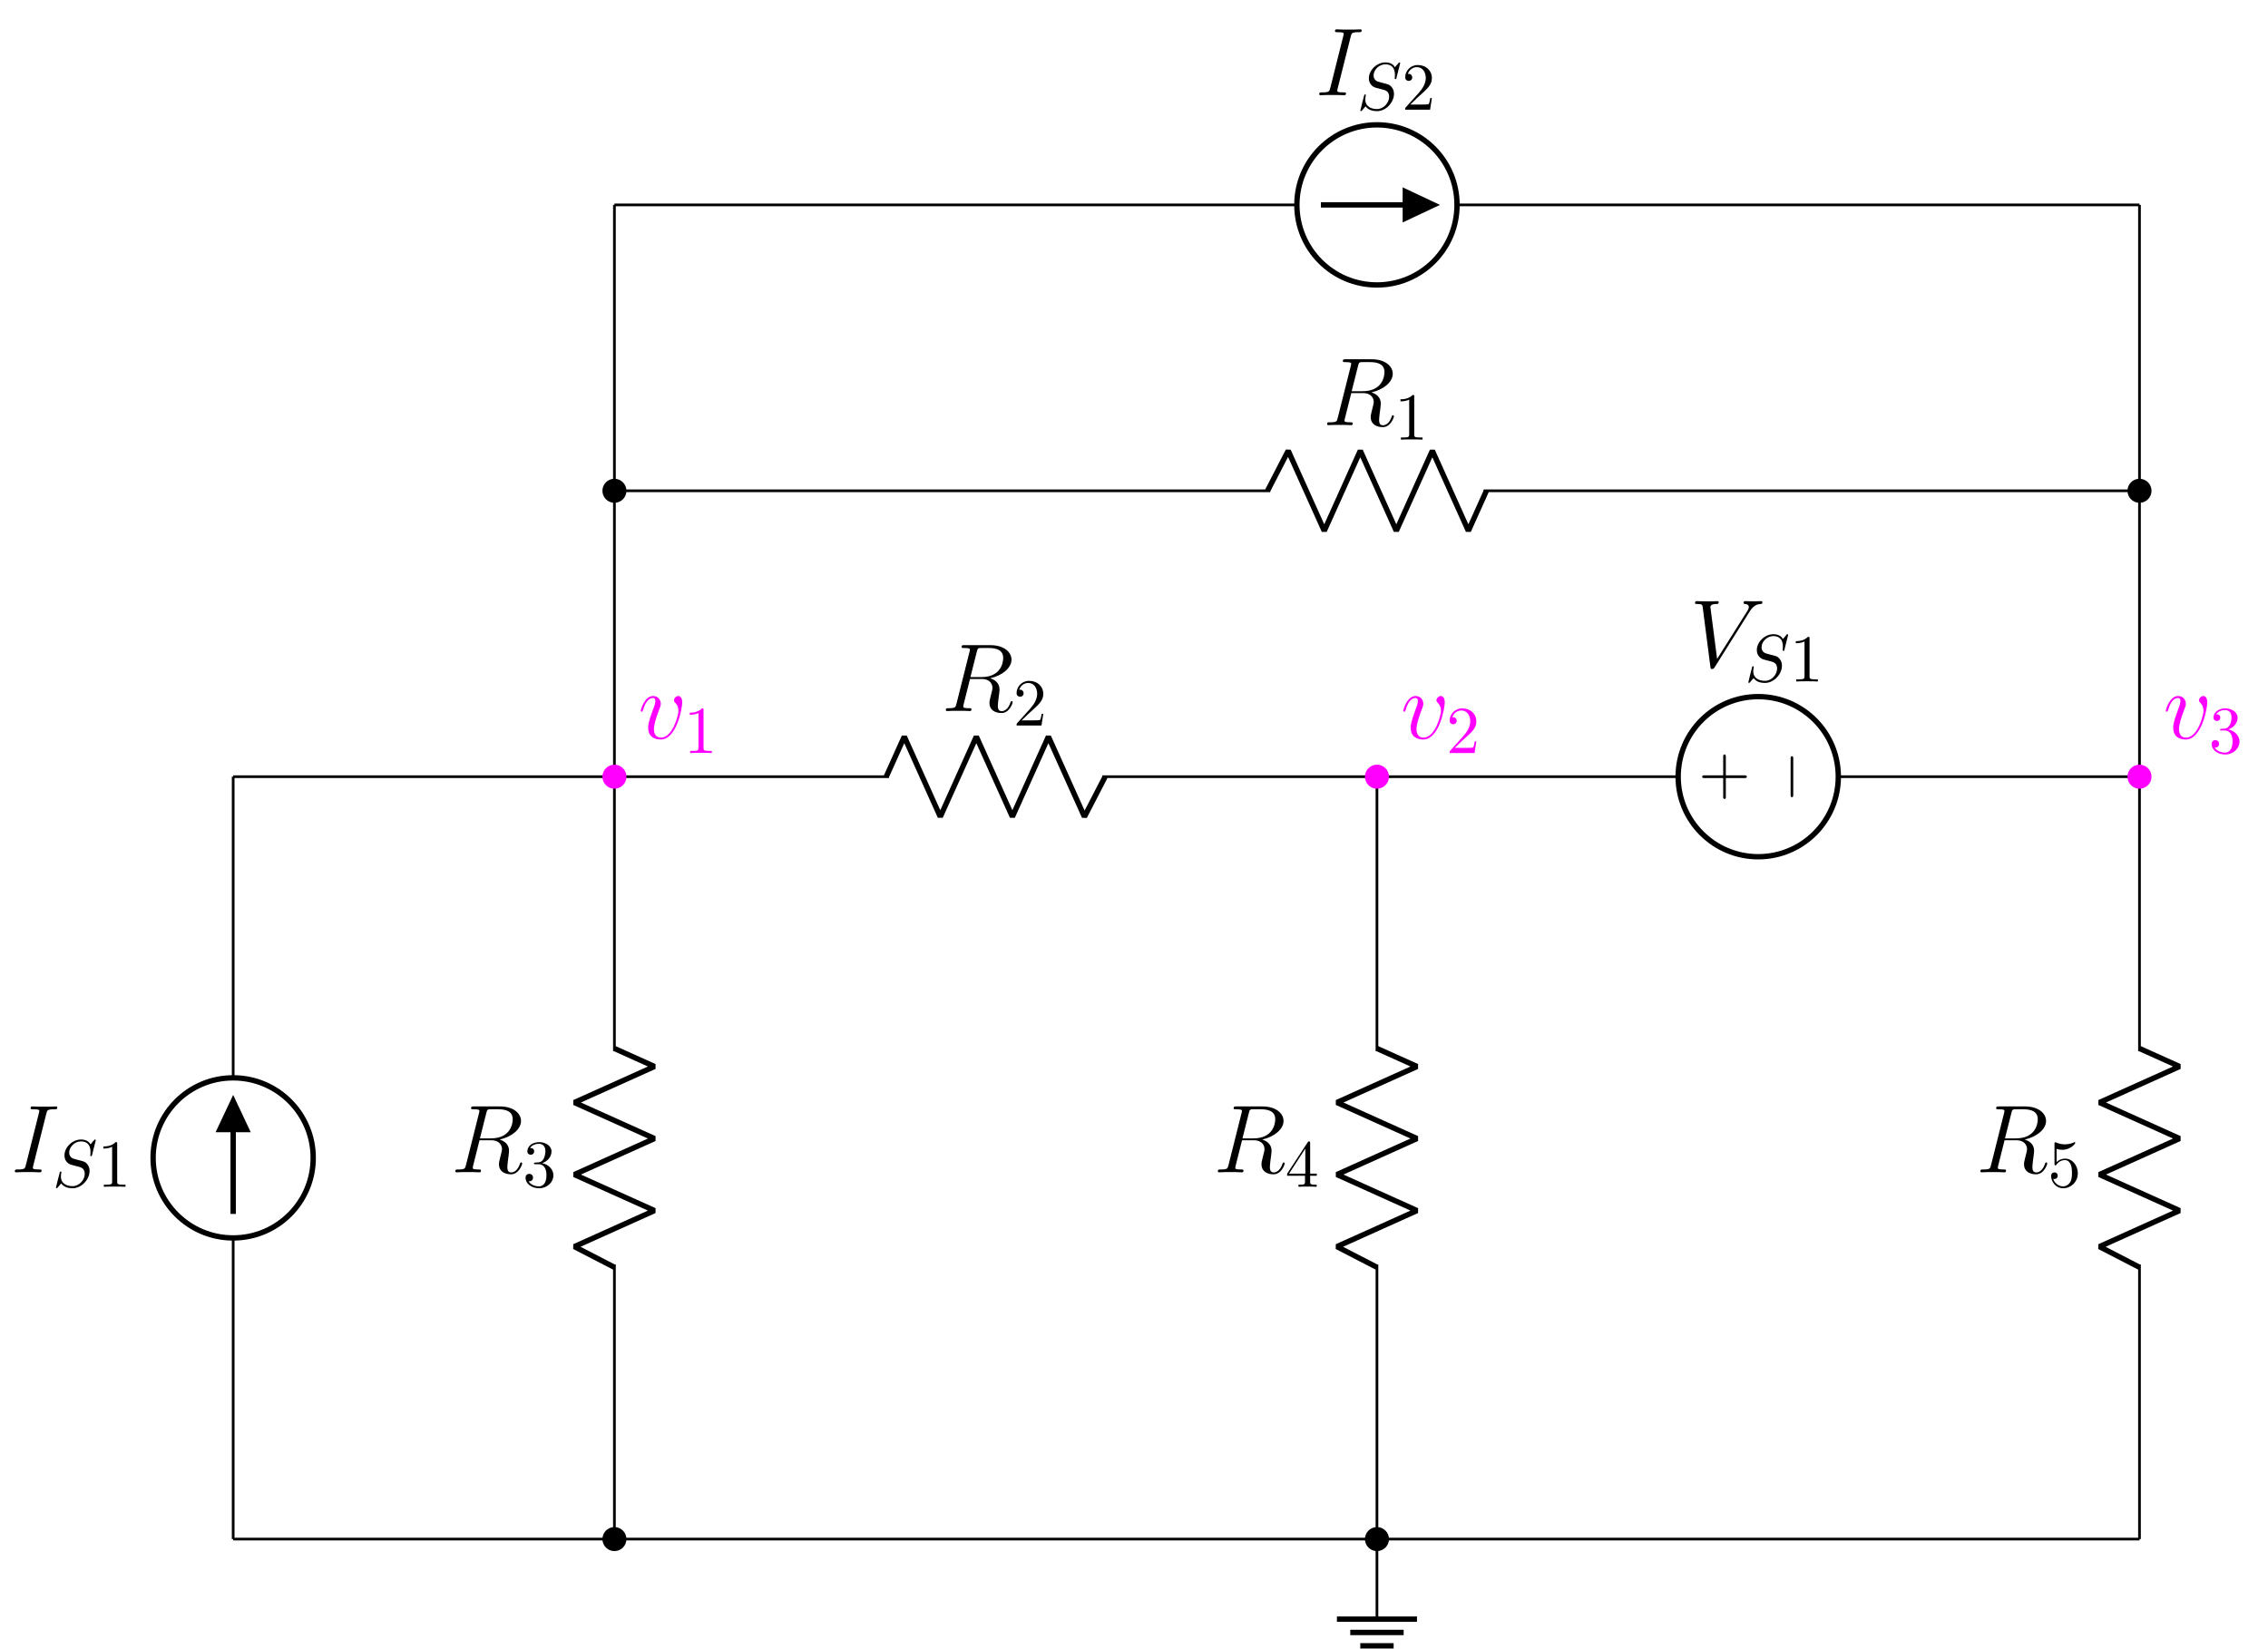
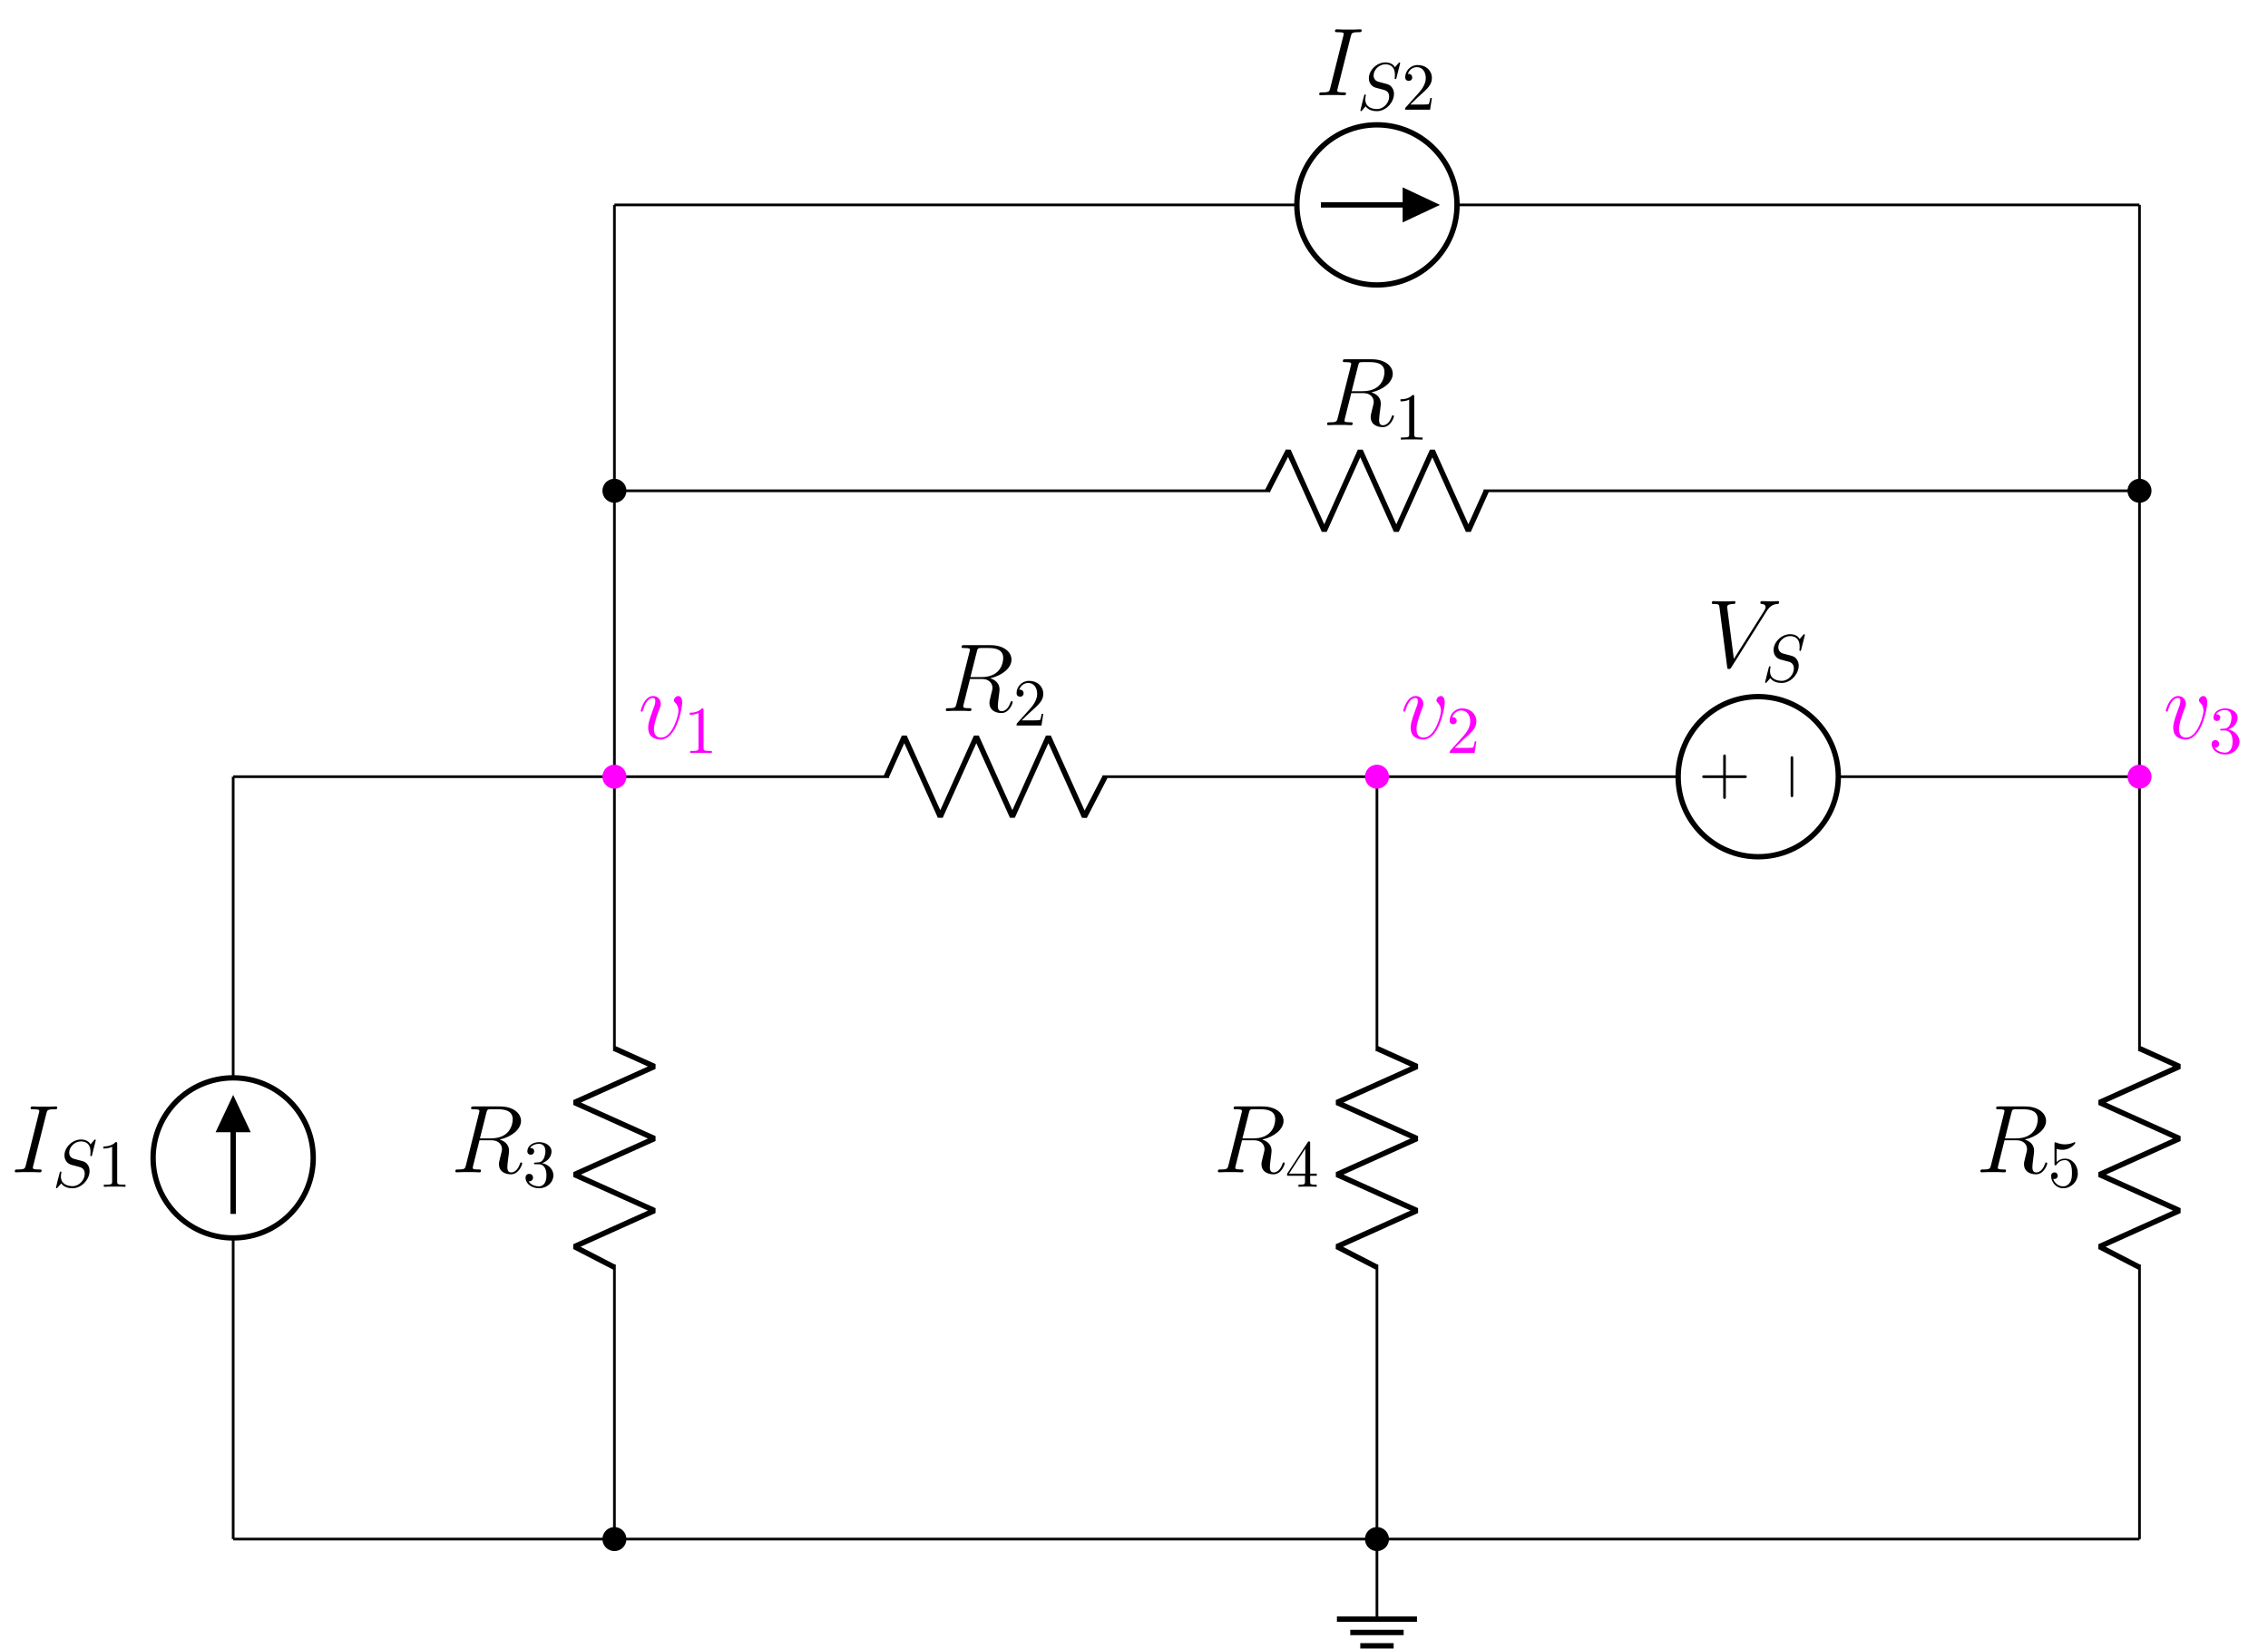
<svg xmlns="http://www.w3.org/2000/svg" xmlns:xlink="http://www.w3.org/1999/xlink" width="337.247pt" height="245.172pt" viewBox="0 0 337.247 245.172" version="1.1">
  <defs>
    <g>
      <symbol overflow="visible" id="glyph0-0">
        <path style="stroke:none;" d="" />
      </symbol>
      <symbol overflow="visible" id="glyph0-1">
        <path style="stroke:none;" d="M 5.281 -8.734 C 5.406 -9.234 5.438 -9.375 6.484 -9.375 C 6.797 -9.375 6.906 -9.375 6.906 -9.656 C 6.906 -9.797 6.75 -9.797 6.719 -9.797 C 6.453 -9.797 6.141 -9.766 5.875 -9.766 L 4.109 -9.766 C 3.828 -9.766 3.5 -9.797 3.219 -9.797 C 3.094 -9.797 2.938 -9.797 2.938 -9.531 C 2.938 -9.375 3.062 -9.375 3.344 -9.375 C 4.234 -9.375 4.234 -9.266 4.234 -9.109 C 4.234 -9.016 4.203 -8.922 4.172 -8.797 L 2.234 -1.062 C 2.109 -0.562 2.078 -0.422 1.031 -0.422 C 0.719 -0.422 0.594 -0.422 0.594 -0.141 C 0.594 0 0.734 0 0.797 0 C 1.062 0 1.375 -0.031 1.641 -0.031 L 3.406 -0.031 C 3.688 -0.031 4 0 4.281 0 C 4.406 0 4.578 0 4.578 -0.266 C 4.578 -0.422 4.484 -0.422 4.172 -0.422 C 3.281 -0.422 3.281 -0.531 3.281 -0.703 C 3.281 -0.734 3.281 -0.797 3.344 -1.031 Z M 5.281 -8.734 " />
      </symbol>
      <symbol overflow="visible" id="glyph0-2">
        <path style="stroke:none;" d="M 5.281 -8.828 C 5.406 -9.359 5.469 -9.375 6.031 -9.375 L 7.062 -9.375 C 8.297 -9.375 9.203 -9.016 9.203 -7.891 C 9.203 -7.156 8.828 -5.047 5.953 -5.047 L 4.328 -5.047 Z M 7.266 -4.875 C 9.047 -5.266 10.438 -6.406 10.438 -7.641 C 10.438 -8.766 9.312 -9.797 7.312 -9.797 L 3.422 -9.797 C 3.141 -9.797 3.016 -9.797 3.016 -9.531 C 3.016 -9.375 3.109 -9.375 3.391 -9.375 C 4.25 -9.375 4.25 -9.266 4.25 -9.109 C 4.25 -9.078 4.25 -9 4.188 -8.781 L 2.25 -1.062 C 2.125 -0.562 2.094 -0.422 1.109 -0.422 C 0.781 -0.422 0.672 -0.422 0.672 -0.141 C 0.672 0 0.828 0 0.875 0 C 1.141 0 1.438 -0.031 1.703 -0.031 L 3.406 -0.031 C 3.656 -0.031 3.953 0 4.219 0 C 4.328 0 4.484 0 4.484 -0.266 C 4.484 -0.422 4.359 -0.422 4.141 -0.422 C 3.266 -0.422 3.266 -0.531 3.266 -0.672 C 3.266 -0.688 3.266 -0.781 3.297 -0.906 L 4.266 -4.766 L 5.984 -4.766 C 7.344 -4.766 7.609 -3.906 7.609 -3.422 C 7.609 -3.219 7.453 -2.656 7.359 -2.281 C 7.203 -1.625 7.156 -1.469 7.156 -1.188 C 7.156 -0.172 7.984 0.297 8.953 0.297 C 10.109 0.297 10.609 -1.125 10.609 -1.312 C 10.609 -1.422 10.547 -1.469 10.453 -1.469 C 10.344 -1.469 10.312 -1.375 10.281 -1.266 C 9.938 -0.25 9.359 0.016 9 0.016 C 8.641 0.016 8.406 -0.141 8.406 -0.781 C 8.406 -1.141 8.578 -2.438 8.594 -2.516 C 8.656 -3.047 8.656 -3.094 8.656 -3.219 C 8.656 -4.266 7.812 -4.703 7.266 -4.875 Z M 7.266 -4.875 " />
      </symbol>
      <symbol overflow="visible" id="glyph0-3">
        <path style="stroke:none;" d="M 8.875 -8.203 C 9.359 -8.984 9.812 -9.328 10.547 -9.375 C 10.688 -9.391 10.797 -9.391 10.797 -9.656 C 10.797 -9.703 10.766 -9.797 10.641 -9.797 C 10.391 -9.797 9.766 -9.766 9.516 -9.766 C 9.094 -9.766 8.656 -9.797 8.266 -9.797 C 8.141 -9.797 8 -9.797 8 -9.531 C 8 -9.391 8.141 -9.375 8.188 -9.375 C 8.719 -9.344 8.781 -9.078 8.781 -8.906 C 8.781 -8.688 8.578 -8.359 8.562 -8.344 L 4.062 -1.203 L 3.062 -8.938 C 3.062 -9.359 3.797 -9.375 3.953 -9.375 C 4.172 -9.375 4.297 -9.375 4.297 -9.656 C 4.297 -9.797 4.141 -9.797 4.109 -9.797 C 3.859 -9.797 3.578 -9.766 3.328 -9.766 L 2.531 -9.766 C 1.484 -9.766 1.047 -9.797 1.031 -9.797 C 0.953 -9.797 0.781 -9.797 0.781 -9.531 C 0.781 -9.375 0.875 -9.375 1.109 -9.375 C 1.844 -9.375 1.875 -9.25 1.922 -8.891 L 3.062 -0.047 C 3.109 0.266 3.109 0.297 3.312 0.297 C 3.484 0.297 3.562 0.266 3.703 0.031 Z M 8.875 -8.203 " />
      </symbol>
      <symbol overflow="visible" id="glyph0-4">
        <path style="stroke:none;" d="M 6.562 -5.359 C 6.562 -6.266 6.094 -6.328 5.984 -6.328 C 5.641 -6.328 5.328 -5.984 5.328 -5.688 C 5.328 -5.516 5.422 -5.422 5.484 -5.359 C 5.625 -5.234 6 -4.844 6 -4.109 C 6 -3.5 5.141 -0.141 3.406 -0.141 C 2.531 -0.141 2.359 -0.875 2.359 -1.406 C 2.359 -2.125 2.703 -3.125 3.078 -4.156 C 3.312 -4.75 3.375 -4.891 3.375 -5.172 C 3.375 -5.781 2.938 -6.328 2.234 -6.328 C 0.922 -6.328 0.391 -4.25 0.391 -4.125 C 0.391 -4.078 0.438 -4 0.547 -4 C 0.672 -4 0.688 -4.062 0.75 -4.266 C 1.094 -5.5 1.656 -6.031 2.188 -6.031 C 2.328 -6.031 2.562 -6.031 2.562 -5.562 C 2.562 -5.188 2.406 -4.781 2.188 -4.234 C 1.5 -2.391 1.5 -1.953 1.5 -1.609 C 1.5 -1.297 1.547 -0.703 2 -0.297 C 2.516 0.141 3.234 0.141 3.359 0.141 C 5.734 0.141 6.562 -4.547 6.562 -5.359 Z M 6.562 -5.359 " />
      </symbol>
      <symbol overflow="visible" id="glyph1-0">
        <path style="stroke:none;" d="" />
      </symbol>
      <symbol overflow="visible" id="glyph1-1">
        <path style="stroke:none;" d="M 6.438 -6.922 C 6.438 -6.953 6.406 -7.031 6.312 -7.031 C 6.266 -7.031 6.266 -7.016 6.141 -6.875 L 5.656 -6.312 C 5.406 -6.781 4.891 -7.031 4.234 -7.031 C 2.969 -7.031 1.781 -5.875 1.781 -4.672 C 1.781 -3.875 2.297 -3.406 2.812 -3.266 L 3.875 -2.984 C 4.25 -2.891 4.797 -2.734 4.797 -1.922 C 4.797 -1.031 3.984 -0.094 3 -0.094 C 2.359 -0.094 1.25 -0.312 1.25 -1.547 C 1.25 -1.781 1.312 -2.031 1.312 -2.078 C 1.328 -2.125 1.328 -2.141 1.328 -2.156 C 1.328 -2.25 1.266 -2.266 1.219 -2.266 C 1.172 -2.266 1.141 -2.25 1.109 -2.219 C 1.078 -2.188 0.516 0.094 0.516 0.125 C 0.516 0.172 0.562 0.219 0.625 0.219 C 0.672 0.219 0.688 0.203 0.812 0.062 L 1.297 -0.5 C 1.719 0.078 2.406 0.219 2.984 0.219 C 4.344 0.219 5.516 -1.109 5.516 -2.344 C 5.516 -3.031 5.172 -3.375 5.031 -3.516 C 4.797 -3.734 4.641 -3.781 3.766 -4 C 3.531 -4.062 3.188 -4.172 3.094 -4.188 C 2.828 -4.281 2.484 -4.562 2.484 -5.094 C 2.484 -5.906 3.281 -6.75 4.234 -6.75 C 5.047 -6.75 5.656 -6.312 5.656 -5.203 C 5.656 -4.891 5.625 -4.703 5.625 -4.641 C 5.625 -4.641 5.625 -4.547 5.734 -4.547 C 5.844 -4.547 5.859 -4.578 5.891 -4.75 Z M 6.438 -6.922 " />
      </symbol>
      <symbol overflow="visible" id="glyph2-0">
        <path style="stroke:none;" d="" />
      </symbol>
      <symbol overflow="visible" id="glyph2-1">
        <path style="stroke:none;" d="M 2.938 -6.375 C 2.938 -6.625 2.938 -6.641 2.703 -6.641 C 2.078 -6 1.203 -6 0.891 -6 L 0.891 -5.688 C 1.094 -5.688 1.672 -5.688 2.188 -5.953 L 2.188 -0.781 C 2.188 -0.422 2.156 -0.312 1.266 -0.312 L 0.953 -0.312 L 0.953 0 C 1.297 -0.031 2.156 -0.031 2.562 -0.031 C 2.953 -0.031 3.828 -0.031 4.172 0 L 4.172 -0.312 L 3.859 -0.312 C 2.953 -0.312 2.938 -0.422 2.938 -0.781 Z M 2.938 -6.375 " />
      </symbol>
      <symbol overflow="visible" id="glyph2-2">
        <path style="stroke:none;" d="M 2.891 -3.516 C 3.703 -3.781 4.281 -4.469 4.281 -5.266 C 4.281 -6.078 3.406 -6.641 2.453 -6.641 C 1.453 -6.641 0.688 -6.047 0.688 -5.281 C 0.688 -4.953 0.906 -4.766 1.203 -4.766 C 1.5 -4.766 1.703 -4.984 1.703 -5.281 C 1.703 -5.766 1.234 -5.766 1.094 -5.766 C 1.391 -6.266 2.047 -6.391 2.406 -6.391 C 2.828 -6.391 3.375 -6.172 3.375 -5.281 C 3.375 -5.156 3.344 -4.578 3.094 -4.141 C 2.797 -3.656 2.453 -3.625 2.203 -3.625 C 2.125 -3.609 1.891 -3.594 1.812 -3.594 C 1.734 -3.578 1.672 -3.562 1.672 -3.469 C 1.672 -3.359 1.734 -3.359 1.906 -3.359 L 2.344 -3.359 C 3.156 -3.359 3.531 -2.688 3.531 -1.703 C 3.531 -0.344 2.844 -0.062 2.406 -0.062 C 1.969 -0.062 1.219 -0.234 0.875 -0.812 C 1.219 -0.766 1.531 -0.984 1.531 -1.359 C 1.531 -1.719 1.266 -1.922 0.984 -1.922 C 0.734 -1.922 0.422 -1.781 0.422 -1.344 C 0.422 -0.438 1.344 0.219 2.438 0.219 C 3.656 0.219 4.562 -0.688 4.562 -1.703 C 4.562 -2.516 3.922 -3.297 2.891 -3.516 Z M 2.891 -3.516 " />
      </symbol>
      <symbol overflow="visible" id="glyph2-3">
        <path style="stroke:none;" d="M 2.938 -1.641 L 2.938 -0.781 C 2.938 -0.422 2.906 -0.312 2.172 -0.312 L 1.969 -0.312 L 1.969 0 C 2.375 -0.031 2.891 -0.031 3.312 -0.031 C 3.734 -0.031 4.25 -0.031 4.672 0 L 4.672 -0.312 L 4.453 -0.312 C 3.719 -0.312 3.703 -0.422 3.703 -0.781 L 3.703 -1.641 L 4.688 -1.641 L 4.688 -1.953 L 3.703 -1.953 L 3.703 -6.484 C 3.703 -6.688 3.703 -6.75 3.531 -6.75 C 3.453 -6.75 3.422 -6.75 3.344 -6.625 L 0.281 -1.953 L 0.281 -1.641 Z M 2.984 -1.953 L 0.562 -1.953 L 2.984 -5.672 Z M 2.984 -1.953 " />
      </symbol>
      <symbol overflow="visible" id="glyph2-4">
        <path style="stroke:none;" d="M 4.469 -2 C 4.469 -3.188 3.656 -4.188 2.578 -4.188 C 2.109 -4.188 1.672 -4.031 1.312 -3.672 L 1.312 -5.625 C 1.516 -5.562 1.844 -5.5 2.156 -5.5 C 3.391 -5.5 4.094 -6.406 4.094 -6.531 C 4.094 -6.594 4.062 -6.641 3.984 -6.641 C 3.984 -6.641 3.953 -6.641 3.906 -6.609 C 3.703 -6.516 3.219 -6.312 2.547 -6.312 C 2.156 -6.312 1.688 -6.391 1.219 -6.594 C 1.141 -6.625 1.125 -6.625 1.109 -6.625 C 1 -6.625 1 -6.547 1 -6.391 L 1 -3.438 C 1 -3.266 1 -3.188 1.141 -3.188 C 1.219 -3.188 1.234 -3.203 1.281 -3.266 C 1.391 -3.422 1.75 -3.969 2.562 -3.969 C 3.078 -3.969 3.328 -3.516 3.406 -3.328 C 3.562 -2.953 3.594 -2.578 3.594 -2.078 C 3.594 -1.719 3.594 -1.125 3.344 -0.703 C 3.109 -0.312 2.734 -0.062 2.281 -0.062 C 1.562 -0.062 0.984 -0.594 0.812 -1.172 C 0.844 -1.172 0.875 -1.156 0.984 -1.156 C 1.312 -1.156 1.484 -1.406 1.484 -1.641 C 1.484 -1.891 1.312 -2.141 0.984 -2.141 C 0.844 -2.141 0.5 -2.062 0.5 -1.609 C 0.5 -0.75 1.188 0.219 2.297 0.219 C 3.453 0.219 4.469 -0.734 4.469 -2 Z M 4.469 -2 " />
      </symbol>
      <symbol overflow="visible" id="glyph2-5">
        <path style="stroke:none;" d="M 1.266 -0.766 L 2.328 -1.797 C 3.875 -3.172 4.469 -3.703 4.469 -4.703 C 4.469 -5.844 3.578 -6.641 2.359 -6.641 C 1.234 -6.641 0.5 -5.719 0.5 -4.828 C 0.5 -4.281 1 -4.281 1.031 -4.281 C 1.203 -4.281 1.547 -4.391 1.547 -4.812 C 1.547 -5.062 1.359 -5.328 1.016 -5.328 C 0.938 -5.328 0.922 -5.328 0.891 -5.312 C 1.109 -5.969 1.656 -6.328 2.234 -6.328 C 3.141 -6.328 3.562 -5.516 3.562 -4.703 C 3.562 -3.906 3.078 -3.125 2.516 -2.5 L 0.609 -0.375 C 0.5 -0.266 0.5 -0.234 0.5 0 L 4.203 0 L 4.469 -1.734 L 4.234 -1.734 C 4.172 -1.438 4.109 -1 4 -0.844 C 3.938 -0.766 3.281 -0.766 3.062 -0.766 Z M 1.266 -0.766 " />
      </symbol>
      <symbol overflow="visible" id="glyph3-0">
        <path style="stroke:none;" d="" />
      </symbol>
      <symbol overflow="visible" id="glyph3-1">
        <path style="stroke:none;" d="M 2.297 4.078 L 2.297 6.859 C 2.297 7 2.297 7.188 2.5 7.188 C 2.688 7.188 2.688 7 2.688 6.859 L 2.688 4.078 L 5.484 4.078 C 5.625 4.078 5.812 4.078 5.812 3.875 C 5.812 3.672 5.625 3.672 5.484 3.672 L 2.688 3.672 L 2.688 0.891 C 2.688 0.75 2.688 0.562 2.5 0.562 C 2.297 0.562 2.297 0.75 2.297 0.891 L 2.297 3.672 L -0.5 3.672 C -0.641 3.672 -0.828 3.672 -0.828 3.875 C -0.828 4.078 -0.641 4.078 -0.5 4.078 Z M 2.297 4.078 " />
      </symbol>
      <symbol overflow="visible" id="glyph4-0">
        <path style="stroke:none;" d="" />
      </symbol>
      <symbol overflow="visible" id="glyph4-1">
        <path style="stroke:none;" d="M 2.297 6.562 C 2.297 6.734 2.297 6.922 2.5 6.922 C 2.688 6.922 2.688 6.734 2.688 6.562 L 2.688 1.172 C 2.688 1 2.688 0.828 2.5 0.828 C 2.297 0.828 2.297 1 2.297 1.172 Z M 2.297 6.562 " />
      </symbol>
    </g>
    <clipPath id="clip1">
      <path d="M 198 240 L 212 240 L 212 245.172 L 198 245.172 Z M 198 240 " />
    </clipPath>
  </defs>
  <g id="surface1">
    <path style="fill:none;stroke-width:0.399;stroke-linecap:butt;stroke-linejoin:miter;stroke:rgb(0%,0%,0%);stroke-opacity:1;stroke-miterlimit:10;" d="M -56.692 0.001 L -56.692 0.2 M -56.692 0.001 L -56.692 44.79 M -56.692 68.598 L -56.692 113.387 M -56.692 113.188 L -56.692 113.387 " transform="matrix(1,0,0,-1,91.364,228.899)" />
    <path style="fill:none;stroke-width:0.797;stroke-linecap:butt;stroke-linejoin:miter;stroke:rgb(0%,0%,0%);stroke-opacity:1;stroke-miterlimit:10;" d="M -68.598 56.692 C -68.598 50.118 -63.27 44.79 -56.692 44.79 C -50.118 44.79 -44.79 50.118 -44.79 56.692 C -44.79 63.27 -50.118 68.598 -56.692 68.598 C -63.27 68.598 -68.598 63.27 -68.598 56.692 Z M -68.598 56.692 " transform="matrix(1,0,0,-1,91.364,228.899)" />
    <path style="fill:none;stroke-width:0.797;stroke-linecap:butt;stroke-linejoin:miter;stroke:rgb(0%,0%,0%);stroke-opacity:1;stroke-miterlimit:10;" d="M -56.692 48.36 L -56.692 65.028 " transform="matrix(1,0,0,-1,91.364,228.899)" />
    <path style="fill-rule:nonzero;fill:rgb(0%,0%,0%);fill-opacity:1;stroke-width:0.797;stroke-linecap:butt;stroke-linejoin:miter;stroke:rgb(0%,0%,0%);stroke-opacity:1;stroke-miterlimit:10;" d="M -56.692 60.911 L -54.708 60.911 L -56.692 65.126 L -58.676 60.911 L -56.692 60.911 " transform="matrix(1,0,0,-1,91.364,228.899)" />
    <g style="fill:rgb(0%,0%,0%);fill-opacity:1;">
      <use xlink:href="#glyph0-1" x="1.609" y="174.351" />
    </g>
    <g style="fill:rgb(0%,0%,0%);fill-opacity:1;">
      <use xlink:href="#glyph1-1" x="7.804" y="176.503" />
    </g>
    <g style="fill:rgb(0%,0%,0%);fill-opacity:1;">
      <use xlink:href="#glyph2-1" x="14.487" y="176.503" />
    </g>
    <path style="fill:none;stroke-width:0.399;stroke-linecap:butt;stroke-linejoin:miter;stroke:rgb(0%,0%,0%);stroke-opacity:1;stroke-miterlimit:10;" d="M -0.001 0.001 L -0.001 0.2 M -0.001 0.001 L -0.001 40.821 M -0.001 72.567 L -0.001 113.387 M -0.001 113.188 L -0.001 113.587 M -0.001 113.387 L -0.001 134.649 M -0.001 134.649 L -0.001 155.907 M -0.001 155.708 L -0.001 156.106 M -0.001 155.907 L -0.001 177.169 M -0.001 177.169 L -0.001 198.426 M -0.001 198.227 L -0.001 198.426 " transform="matrix(1,0,0,-1,91.364,228.899)" />
    <path style="fill:none;stroke-width:0.797;stroke-linecap:butt;stroke-linejoin:bevel;stroke:rgb(0%,0%,0%);stroke-opacity:1;stroke-miterlimit:10;" d="M -0.001 40.422 L -5.954 43.497 L 5.952 48.856 L -5.954 54.215 L 5.952 59.571 L -5.954 64.93 L 5.952 70.286 L -0.001 72.965 " transform="matrix(1,0,0,-1,91.364,228.899)" />
    <g style="fill:rgb(0%,0%,0%);fill-opacity:1;">
      <use xlink:href="#glyph0-2" x="67.036" y="174.351" />
    </g>
    <g style="fill:rgb(0%,0%,0%);fill-opacity:1;">
      <use xlink:href="#glyph2-2" x="77.728" y="176.503" />
    </g>
    <path style="fill-rule:nonzero;fill:rgb(0%,0%,0%);fill-opacity:1;stroke-width:0.399;stroke-linecap:butt;stroke-linejoin:miter;stroke:rgb(0%,0%,0%);stroke-opacity:1;stroke-miterlimit:10;" d="M 1.585 155.907 C 1.585 156.786 0.878 157.493 -0.001 157.493 C -0.876 157.493 -1.587 156.786 -1.587 155.907 C -1.587 155.032 -0.876 154.321 -0.001 154.321 C 0.878 154.321 1.585 155.032 1.585 155.907 Z M 1.585 155.907 " transform="matrix(1,0,0,-1,91.364,228.899)" />
    <path style="fill:none;stroke-width:0.399;stroke-linecap:butt;stroke-linejoin:miter;stroke:rgb(0%,0%,0%);stroke-opacity:1;stroke-miterlimit:10;" d="M 113.386 0.001 L 113.386 0.2 M 113.386 0.001 L 113.386 40.821 M 113.386 72.567 L 113.386 113.387 M 113.386 113.188 L 113.386 113.387 " transform="matrix(1,0,0,-1,91.364,228.899)" />
    <path style="fill:none;stroke-width:0.797;stroke-linecap:butt;stroke-linejoin:bevel;stroke:rgb(0%,0%,0%);stroke-opacity:1;stroke-miterlimit:10;" d="M 113.386 40.422 L 107.433 43.497 L 119.339 48.856 L 107.433 54.215 L 119.339 59.571 L 107.433 64.93 L 119.339 70.286 L 113.386 72.965 " transform="matrix(1,0,0,-1,91.364,228.899)" />
    <g style="fill:rgb(0%,0%,0%);fill-opacity:1;">
      <use xlink:href="#glyph0-2" x="180.422" y="174.351" />
    </g>
    <g style="fill:rgb(0%,0%,0%);fill-opacity:1;">
      <use xlink:href="#glyph2-3" x="191.114" y="176.503" />
    </g>
    <path style="fill:none;stroke-width:0.399;stroke-linecap:butt;stroke-linejoin:miter;stroke:rgb(0%,0%,0%);stroke-opacity:1;stroke-miterlimit:10;" d="M 226.773 0.001 L 226.773 0.2 M 226.773 0.001 L 226.773 40.821 M 226.773 72.567 L 226.773 113.387 M 226.773 113.188 L 226.773 113.587 M 226.773 113.387 L 226.773 134.649 M 226.773 134.649 L 226.773 155.907 M 226.773 155.708 L 226.773 156.106 M 226.773 155.907 L 226.773 177.169 M 226.773 177.169 L 226.773 198.426 M 226.773 198.227 L 226.773 198.426 " transform="matrix(1,0,0,-1,91.364,228.899)" />
    <path style="fill:none;stroke-width:0.797;stroke-linecap:butt;stroke-linejoin:bevel;stroke:rgb(0%,0%,0%);stroke-opacity:1;stroke-miterlimit:10;" d="M 226.773 40.422 L 220.823 43.497 L 232.726 48.856 L 220.823 54.215 L 232.726 59.571 L 220.823 64.93 L 232.726 70.286 L 226.773 72.965 " transform="matrix(1,0,0,-1,91.364,228.899)" />
    <g style="fill:rgb(0%,0%,0%);fill-opacity:1;">
      <use xlink:href="#glyph0-2" x="293.808" y="174.351" />
    </g>
    <g style="fill:rgb(0%,0%,0%);fill-opacity:1;">
      <use xlink:href="#glyph2-4" x="304.5" y="176.503" />
    </g>
    <path style="fill-rule:nonzero;fill:rgb(0%,0%,0%);fill-opacity:1;stroke-width:0.399;stroke-linecap:butt;stroke-linejoin:miter;stroke:rgb(0%,0%,0%);stroke-opacity:1;stroke-miterlimit:10;" d="M 228.363 155.907 C 228.363 156.786 227.652 157.493 226.773 157.493 C 225.898 157.493 225.187 156.786 225.187 155.907 C 225.187 155.032 225.898 154.321 226.773 154.321 C 227.652 154.321 228.363 155.032 228.363 155.907 Z M 228.363 155.907 " transform="matrix(1,0,0,-1,91.364,228.899)" />
    <path style="fill:none;stroke-width:0.399;stroke-linecap:butt;stroke-linejoin:miter;stroke:rgb(0%,0%,0%);stroke-opacity:1;stroke-miterlimit:10;" d="M -56.692 0.001 L -56.493 0.001 M -56.692 0.001 L -28.348 0.001 M -28.348 0.001 L -0.001 0.001 M -0.2 0.001 L 0.199 0.001 M -0.001 0.001 L 56.695 0.001 M 56.695 0.001 L 113.386 0.001 M 113.187 0.001 L 113.585 0.001 M 113.386 0.001 L 170.081 0.001 M 170.081 0.001 L 226.773 0.001 M 226.573 0.001 L 226.773 0.001 " transform="matrix(1,0,0,-1,91.364,228.899)" />
    <path style="fill-rule:nonzero;fill:rgb(0%,0%,0%);fill-opacity:1;stroke-width:0.399;stroke-linecap:butt;stroke-linejoin:miter;stroke:rgb(0%,0%,0%);stroke-opacity:1;stroke-miterlimit:10;" d="M 1.585 0.001 C 1.585 0.876 0.878 1.587 -0.001 1.587 C -0.876 1.587 -1.587 0.876 -1.587 0.001 C -1.587 -0.878 -0.876 -1.585 -0.001 -1.585 C 0.878 -1.585 1.585 -0.878 1.585 0.001 Z M 1.585 0.001 " transform="matrix(1,0,0,-1,91.364,228.899)" />
    <path style="fill-rule:nonzero;fill:rgb(0%,0%,0%);fill-opacity:1;stroke-width:0.399;stroke-linecap:butt;stroke-linejoin:miter;stroke:rgb(0%,0%,0%);stroke-opacity:1;stroke-miterlimit:10;" d="M 114.976 0.001 C 114.976 0.876 114.265 1.587 113.386 1.587 C 112.511 1.587 111.8 0.876 111.8 0.001 C 111.8 -0.878 112.511 -1.585 113.386 -1.585 C 114.265 -1.585 114.976 -0.878 114.976 0.001 Z M 114.976 0.001 " transform="matrix(1,0,0,-1,91.364,228.899)" />
    <path style="fill:none;stroke-width:0.399;stroke-linecap:butt;stroke-linejoin:miter;stroke:rgb(0%,0%,0%);stroke-opacity:1;stroke-miterlimit:10;" d="M 113.386 0.001 L 113.386 -11.906 " transform="matrix(1,0,0,-1,91.364,228.899)" />
    <g clip-path="url(#clip1)" clip-rule="nonzero">
      <path style="fill:none;stroke-width:0.797;stroke-linecap:butt;stroke-linejoin:miter;stroke:rgb(0%,0%,0%);stroke-opacity:1;stroke-miterlimit:10;" d="M 107.433 -11.906 L 119.339 -11.906 M 109.417 -13.89 L 117.355 -13.89 M 110.906 -15.874 L 115.866 -15.874 " transform="matrix(1,0,0,-1,91.364,228.899)" />
    </g>
    <path style="fill:none;stroke-width:0.399;stroke-linecap:butt;stroke-linejoin:miter;stroke:rgb(0%,0%,0%);stroke-opacity:1;stroke-miterlimit:10;" d="M 226.773 113.387 L 226.573 113.387 M 226.773 113.387 L 181.988 113.387 M 158.175 113.387 L 113.386 113.387 M 113.585 113.387 L 113.187 113.387 M 113.386 113.387 L 72.57 113.387 M 40.82 113.387 L -0.001 113.387 M 0.199 113.387 L -0.2 113.387 M -0.001 113.387 L -28.348 113.387 M -28.348 113.387 L -56.692 113.387 M -56.493 113.387 L -56.692 113.387 " transform="matrix(1,0,0,-1,91.364,228.899)" />
    <path style="fill:none;stroke-width:0.797;stroke-linecap:butt;stroke-linejoin:miter;stroke:rgb(0%,0%,0%);stroke-opacity:1;stroke-miterlimit:10;" d="M 170.081 101.481 C 176.656 101.481 181.988 106.813 181.988 113.387 C 181.988 119.962 176.656 125.294 170.081 125.294 C 163.507 125.294 158.175 119.962 158.175 113.387 C 158.175 106.813 163.507 101.481 170.081 101.481 Z M 170.081 101.481 " transform="matrix(1,0,0,-1,91.364,228.899)" />
    <g style="fill:rgb(0%,0%,0%);fill-opacity:1;">
      <use xlink:href="#glyph3-1" x="253.939" y="111.639" />
    </g>
    <g style="fill:rgb(0%,0%,0%);fill-opacity:1;">
      <use xlink:href="#glyph4-1" x="263.965" y="111.639" />
    </g>
    <g style="fill:rgb(0%,0%,0%);fill-opacity:1;">
-       <use xlink:href="#glyph0-3" x="251.267" y="99.2" />
+       <use xlink:href="#glyph0-3" x="253.758" y="99.2" />
    </g>
    <g style="fill:rgb(0%,0%,0%);fill-opacity:1;">
-       <use xlink:href="#glyph1-1" x="259.456" y="101.352" />
-     </g>
-     <g style="fill:rgb(0%,0%,0%);fill-opacity:1;">
-       <use xlink:href="#glyph2-1" x="266.139" y="101.352" />
+       <use xlink:href="#glyph1-1" x="261.947" y="101.352" />
    </g>
    <path style="fill:none;stroke-width:0.797;stroke-linecap:butt;stroke-linejoin:bevel;stroke:rgb(0%,0%,0%);stroke-opacity:1;stroke-miterlimit:10;" d="M 72.968 113.387 L 69.89 107.434 L 64.531 119.34 L 59.175 107.434 L 53.816 119.34 L 48.456 107.434 L 43.101 119.34 L 40.421 113.387 " transform="matrix(1,0,0,-1,91.364,228.899)" />
    <g style="fill:rgb(0%,0%,0%);fill-opacity:1;">
      <use xlink:href="#glyph0-2" x="139.971" y="105.748" />
    </g>
    <g style="fill:rgb(0%,0%,0%);fill-opacity:1;">
      <use xlink:href="#glyph2-5" x="150.663" y="107.9" />
    </g>
    <path style="fill:none;stroke-width:0.399;stroke-linecap:butt;stroke-linejoin:miter;stroke:rgb(0%,0%,0%);stroke-opacity:1;stroke-miterlimit:10;" d="M -0.001 155.907 L 0.199 155.907 M -0.001 155.907 L 97.515 155.907 M 129.261 155.907 L 226.773 155.907 M 226.573 155.907 L 226.773 155.907 " transform="matrix(1,0,0,-1,91.364,228.899)" />
    <path style="fill:none;stroke-width:0.797;stroke-linecap:butt;stroke-linejoin:bevel;stroke:rgb(0%,0%,0%);stroke-opacity:1;stroke-miterlimit:10;" d="M 97.116 155.907 L 100.191 161.86 L 105.55 149.954 L 110.909 161.86 L 116.265 149.954 L 121.624 161.86 L 126.98 149.954 L 129.659 155.907 " transform="matrix(1,0,0,-1,91.364,228.899)" />
    <g style="fill:rgb(0%,0%,0%);fill-opacity:1;">
      <use xlink:href="#glyph0-2" x="196.664" y="63.229" />
    </g>
    <g style="fill:rgb(0%,0%,0%);fill-opacity:1;">
      <use xlink:href="#glyph2-1" x="207.356" y="65.381" />
    </g>
    <path style="fill:none;stroke-width:0.399;stroke-linecap:butt;stroke-linejoin:miter;stroke:rgb(0%,0%,0%);stroke-opacity:1;stroke-miterlimit:10;" d="M -0.001 198.426 L 0.199 198.426 M -0.001 198.426 L 101.48 198.426 M 125.292 198.426 L 226.773 198.426 M 226.573 198.426 L 226.773 198.426 " transform="matrix(1,0,0,-1,91.364,228.899)" />
    <path style="fill:none;stroke-width:0.797;stroke-linecap:butt;stroke-linejoin:miter;stroke:rgb(0%,0%,0%);stroke-opacity:1;stroke-miterlimit:10;" d="M 113.386 210.333 C 106.812 210.333 101.48 205.004 101.48 198.426 C 101.48 191.852 106.812 186.52 113.386 186.52 C 119.964 186.52 125.292 191.852 125.292 198.426 C 125.292 205.004 119.964 210.333 113.386 210.333 Z M 113.386 210.333 " transform="matrix(1,0,0,-1,91.364,228.899)" />
    <path style="fill:none;stroke-width:0.797;stroke-linecap:butt;stroke-linejoin:miter;stroke:rgb(0%,0%,0%);stroke-opacity:1;stroke-miterlimit:10;" d="M 105.054 198.426 L 121.722 198.426 " transform="matrix(1,0,0,-1,91.364,228.899)" />
    <path style="fill-rule:nonzero;fill:rgb(0%,0%,0%);fill-opacity:1;stroke-width:0.797;stroke-linecap:butt;stroke-linejoin:miter;stroke:rgb(0%,0%,0%);stroke-opacity:1;stroke-miterlimit:10;" d="M 117.605 198.426 L 117.605 196.442 L 121.82 198.426 L 117.605 200.411 L 117.605 198.426 " transform="matrix(1,0,0,-1,91.364,228.899)" />
    <g style="fill:rgb(0%,0%,0%);fill-opacity:1;">
      <use xlink:href="#glyph0-1" x="195.571" y="14.161" />
    </g>
    <g style="fill:rgb(0%,0%,0%);fill-opacity:1;">
      <use xlink:href="#glyph1-1" x="201.766" y="16.313" />
    </g>
    <g style="fill:rgb(0%,0%,0%);fill-opacity:1;">
      <use xlink:href="#glyph2-5" x="208.45" y="16.313" />
    </g>
    <path style="fill-rule:nonzero;fill:rgb(100%,0%,100%);fill-opacity:1;stroke-width:0.399;stroke-linecap:butt;stroke-linejoin:miter;stroke:rgb(100%,0%,100%);stroke-opacity:1;stroke-miterlimit:10;" d="M 1.585 113.387 C 1.585 114.262 0.878 114.973 -0.001 114.973 C -0.876 114.973 -1.587 114.262 -1.587 113.387 C -1.587 112.512 -0.876 111.801 -0.001 111.801 C 0.878 111.801 1.585 112.512 1.585 113.387 Z M 1.585 113.387 " transform="matrix(1,0,0,-1,91.364,228.899)" />
    <g style="fill:rgb(100%,0%,100%);fill-opacity:1;">
      <use xlink:href="#glyph0-4" x="94.884" y="109.842" />
    </g>
    <g style="fill:rgb(100%,0%,100%);fill-opacity:1;">
      <use xlink:href="#glyph2-1" x="101.675" y="111.994" />
    </g>
    <path style="fill-rule:nonzero;fill:rgb(100%,0%,100%);fill-opacity:1;stroke-width:0.399;stroke-linecap:butt;stroke-linejoin:miter;stroke:rgb(100%,0%,100%);stroke-opacity:1;stroke-miterlimit:10;" d="M 114.976 113.387 C 114.976 114.262 114.265 114.973 113.386 114.973 C 112.511 114.973 111.8 114.262 111.8 113.387 C 111.8 112.512 112.511 111.801 113.386 111.801 C 114.265 111.801 114.976 112.512 114.976 113.387 Z M 114.976 113.387 " transform="matrix(1,0,0,-1,91.364,228.899)" />
    <g style="fill:rgb(100%,0%,100%);fill-opacity:1;">
      <use xlink:href="#glyph0-4" x="208.27" y="109.842" />
    </g>
    <g style="fill:rgb(100%,0%,100%);fill-opacity:1;">
      <use xlink:href="#glyph2-5" x="215.061" y="111.994" />
    </g>
    <path style="fill-rule:nonzero;fill:rgb(100%,0%,100%);fill-opacity:1;stroke-width:0.399;stroke-linecap:butt;stroke-linejoin:miter;stroke:rgb(100%,0%,100%);stroke-opacity:1;stroke-miterlimit:10;" d="M 228.363 113.387 C 228.363 114.262 227.652 114.973 226.773 114.973 C 225.898 114.973 225.187 114.262 225.187 113.387 C 225.187 112.512 225.898 111.801 226.773 111.801 C 227.652 111.801 228.363 112.512 228.363 113.387 Z M 228.363 113.387 " transform="matrix(1,0,0,-1,91.364,228.899)" />
    <g style="fill:rgb(100%,0%,100%);fill-opacity:1;">
      <use xlink:href="#glyph0-4" x="321.656" y="109.842" />
    </g>
    <g style="fill:rgb(100%,0%,100%);fill-opacity:1;">
      <use xlink:href="#glyph2-2" x="328.447" y="111.994" />
    </g>
  </g>
</svg>
